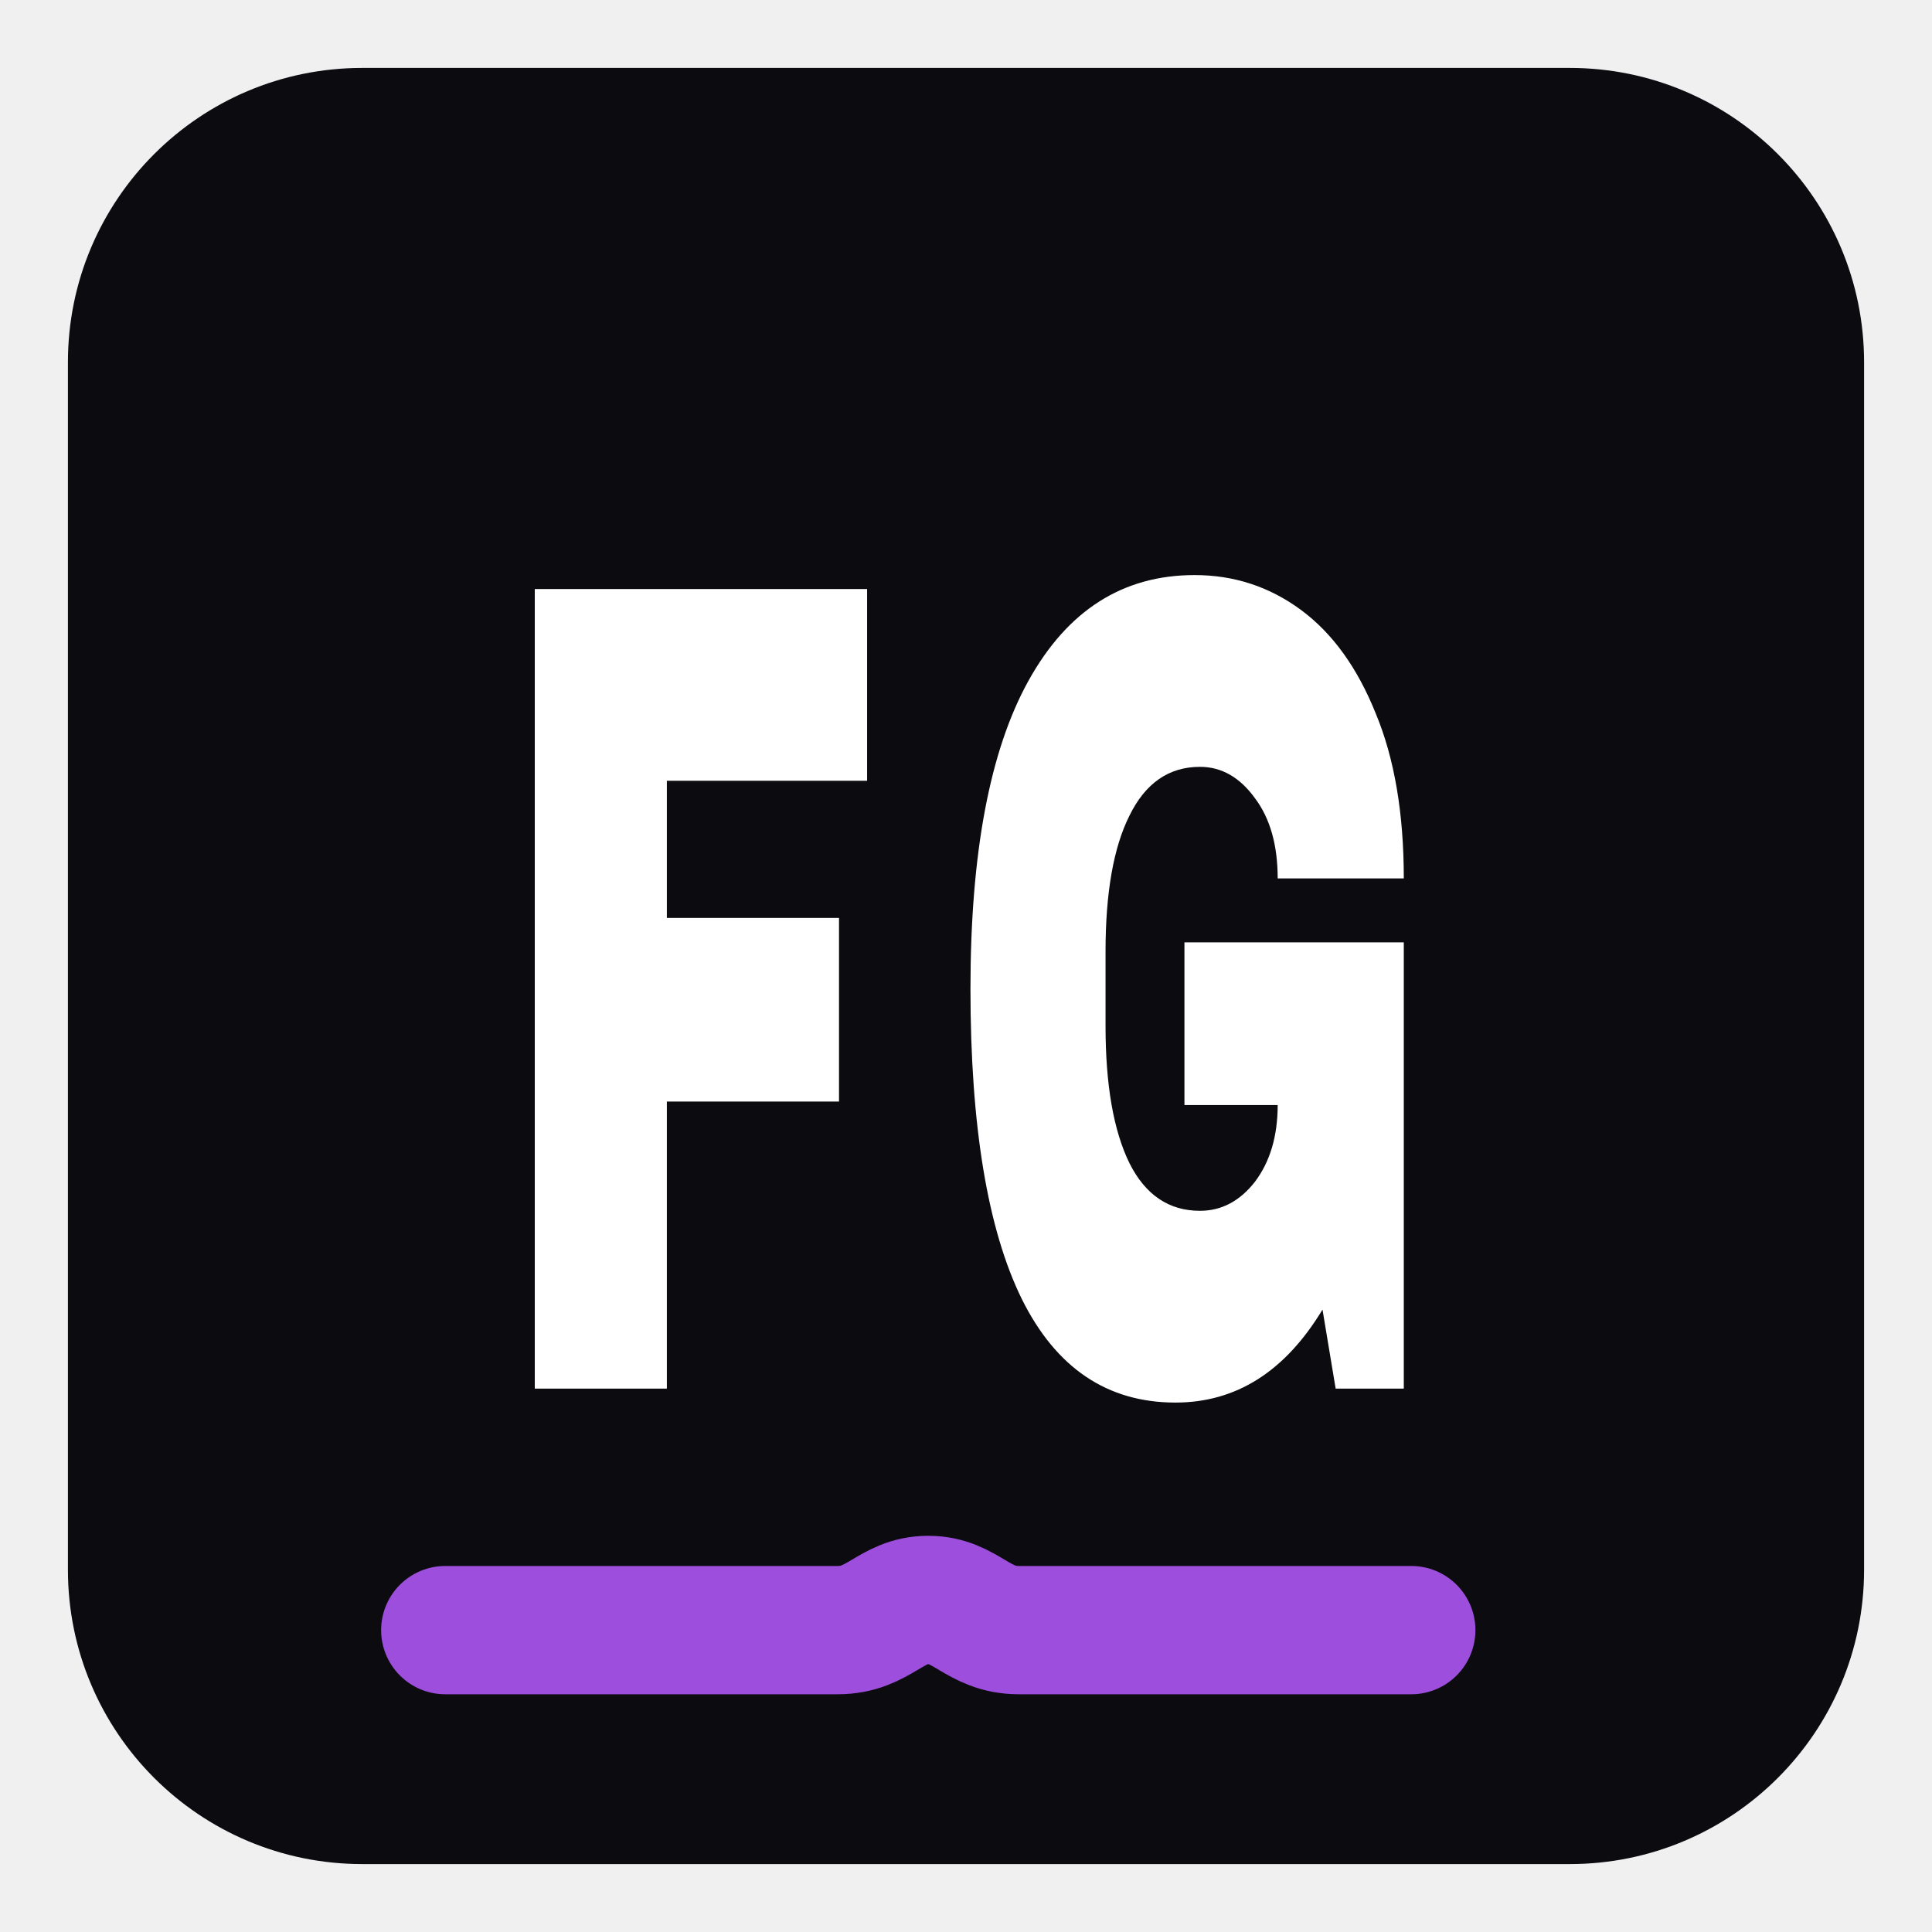
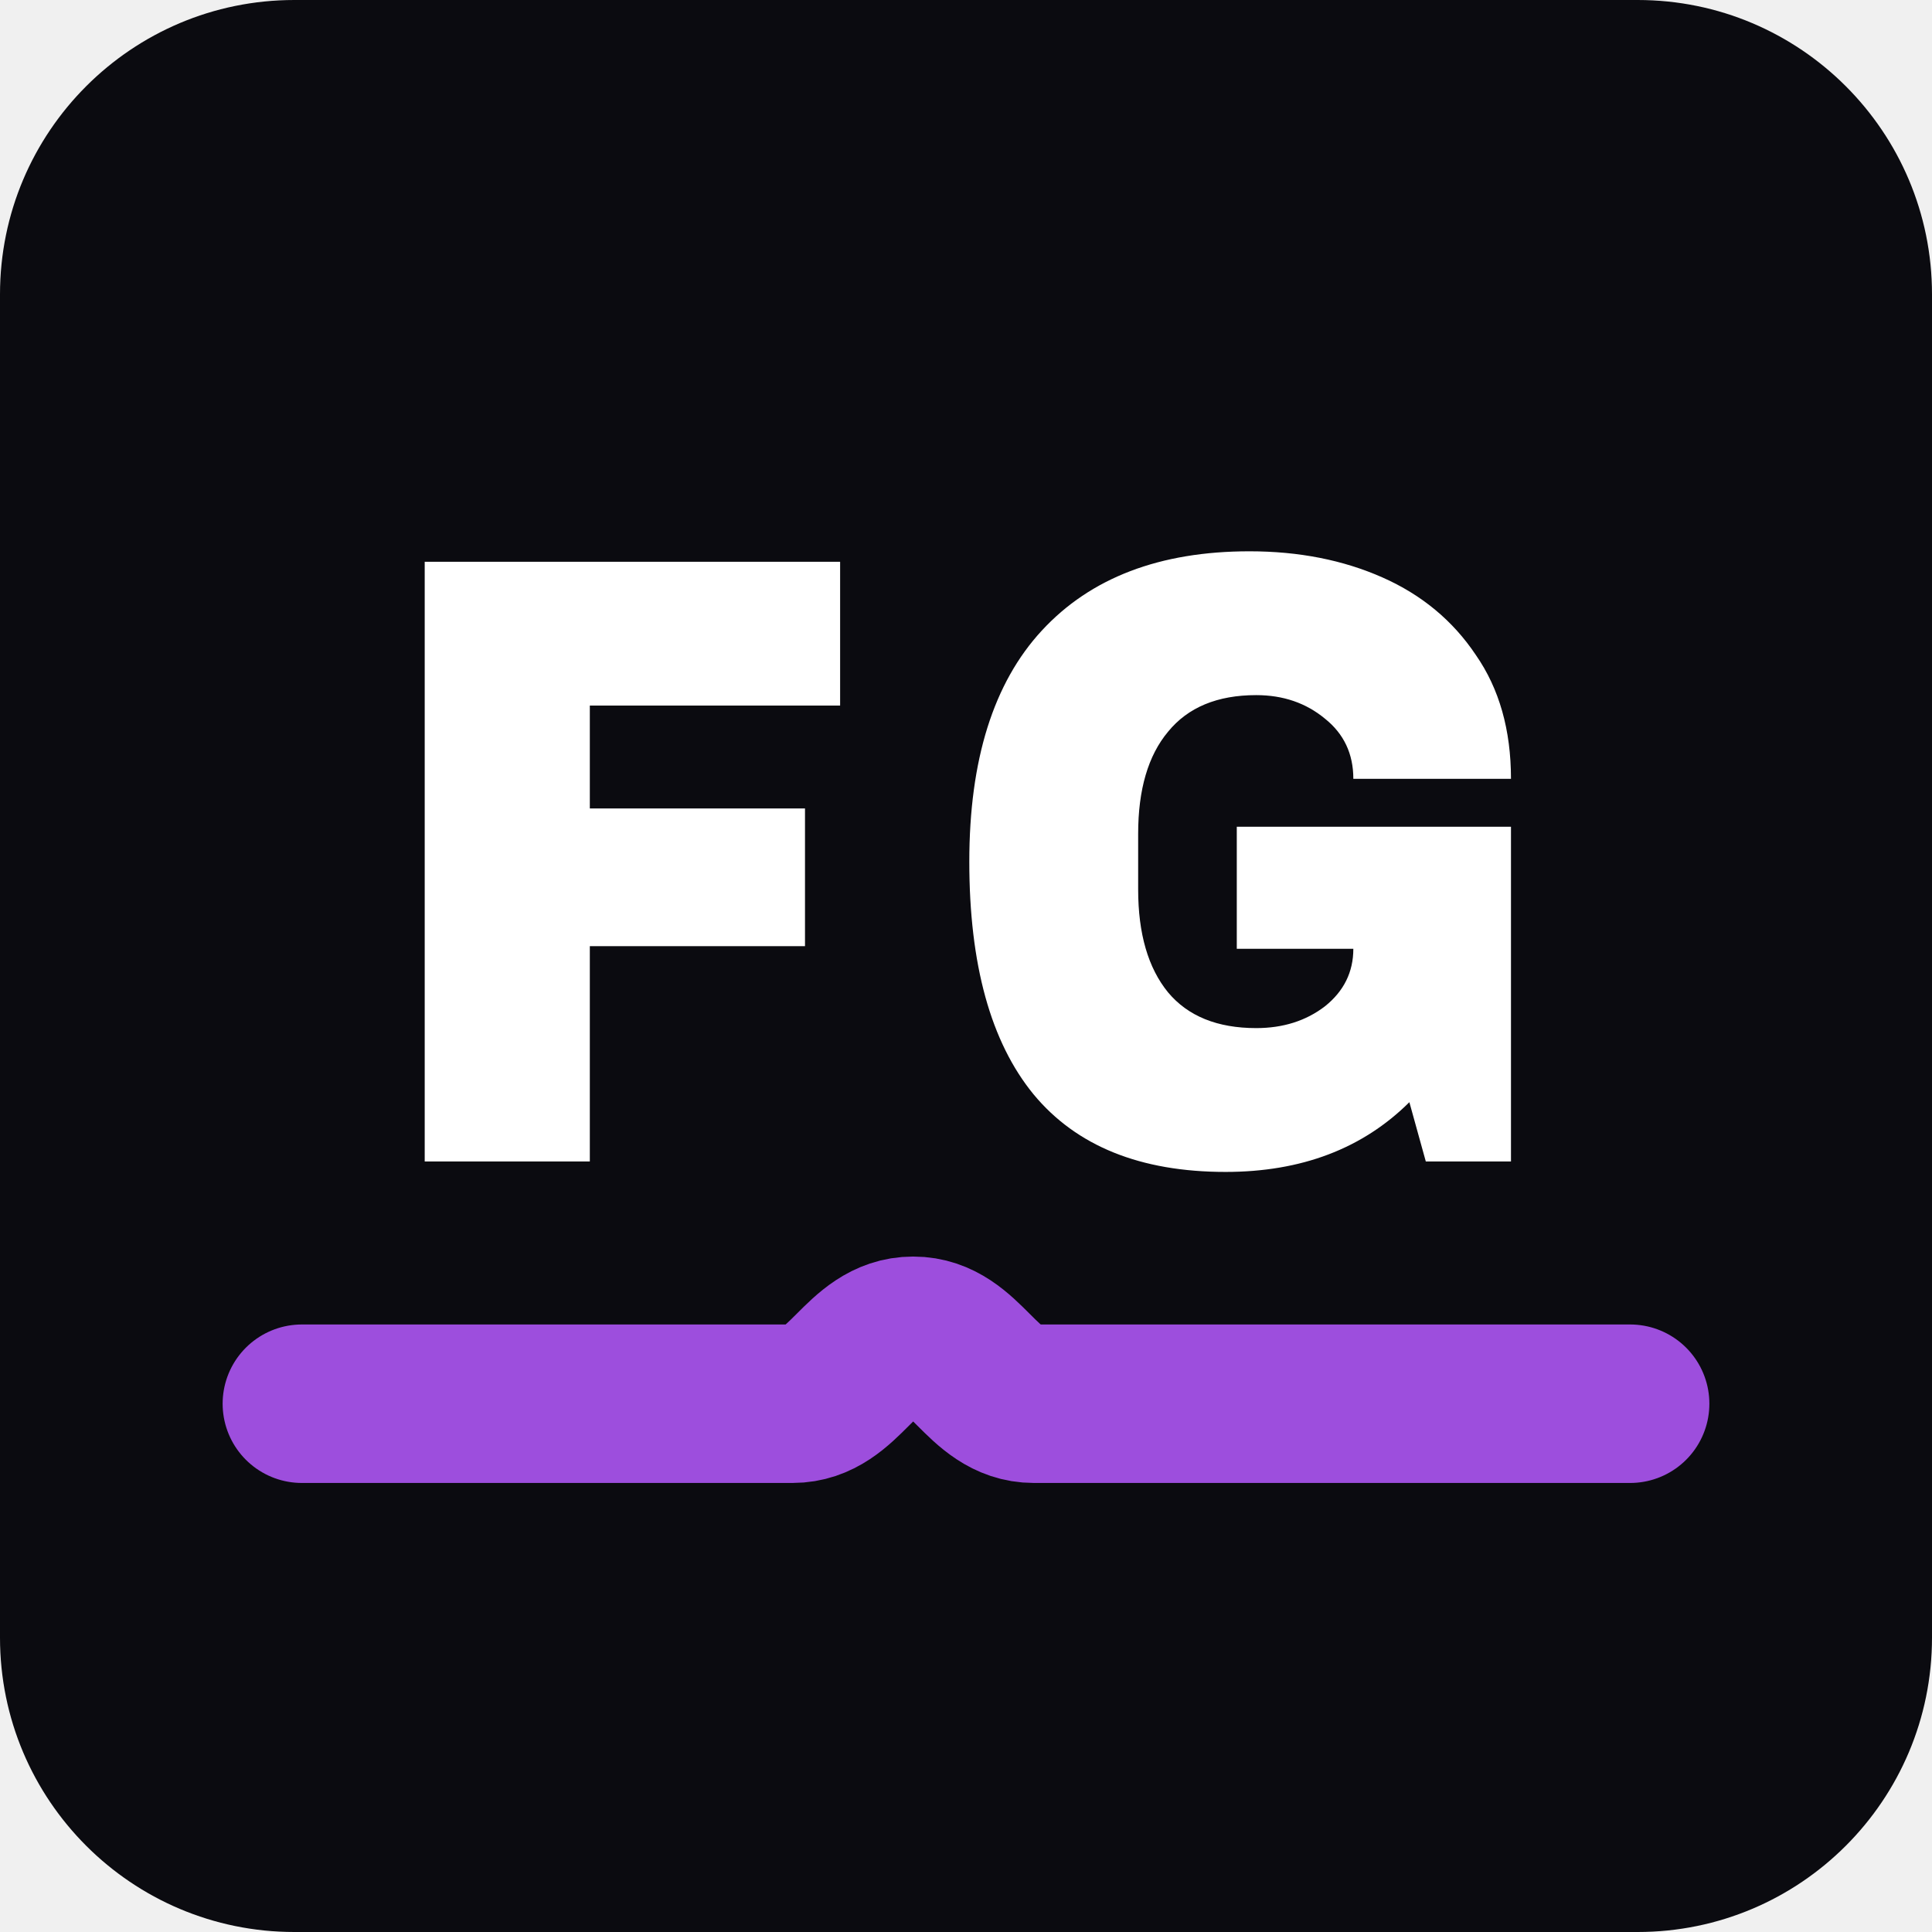
<svg xmlns="http://www.w3.org/2000/svg" viewBox="0 0 512 512" role="img" aria-labelledby="titulo descripcion" version="1.1" id="svg1">
  <defs id="defs1" />
-   <rect x="18" y="18" width="476" height="476" rx="78" fill="#0b0b10" id="rect1" />
-   <path d="M 97.28,184.64 H 219.6 v 36.3 h -73.7 v 25.96 h 63.36 v 34.76 H 145.9 V 336 H 97.28 Z M 340.14,182 q 21.78,0 39.16,6.6 17.38,6.6 27.5,19.58 10.34,12.76 10.34,31.24 h -46.42 q 0,-9.46 -8.36,-15.18 -8.36,-5.94 -20.24,-5.94 -17.16,0 -25.96,9.24 -8.8,9.02 -8.8,25.74 v 14.08 q 0,16.72 8.8,25.96 8.8,9.02 25.96,9.02 11.88,0 20.24,-5.5 8.36,-5.72 8.36,-14.52 h -34.32 v -30.8 h 80.74 V 336 h -25.08 l -4.84,-14.96 q -20.68,17.6 -54.12,17.6 -37.62,0 -56.54,-19.58 -18.92,-19.8 -18.92,-58.74 0,-38.5 21.34,-58.3 21.56,-20.02 61.16,-20.02 z" id="text1" style="font-weight:900;font-size:220px;font-family:'Archivo Black', 'Arial Black', Arial, sans-serif;letter-spacing:20;text-anchor:middle;fill:#ffffff" transform="matrix(0.72,0,0,1.4,71.68,-102.4)" aria-label="FG" />
-   <path d="M118 432h104c11 0 14-8 24-8s13 8 24 8h104" fill="none" stroke="#9d4edd" stroke-linecap="round" stroke-width="34" id="linea" />
+   <rect x="0" y="0" width="512" height="512" rx="78" fill="#0b0b10" id="rect1" />
+   <path d="M 97.28,184.64 H 219.6 v 36.3 h -73.7 v 25.96 h 63.36 v 34.76 H 145.9 V 336 H 97.28 Z M 340.14,182 q 21.78,0 39.16,6.6 17.38,6.6 27.5,19.58 10.34,12.76 10.34,31.24 h -46.42 q 0,-9.46 -8.36,-15.18 -8.36,-5.94 -20.24,-5.94 -17.16,0 -25.96,9.24 -8.8,9.02 -8.8,25.74 v 14.08 q 0,16.72 8.8,25.96 8.8,9.02 25.96,9.02 11.88,0 20.24,-5.5 8.36,-5.72 8.36,-14.52 h -34.32 v -30.8 h 80.74 V 336 h -25.08 l -4.84,-14.96 q -20.68,17.6 -54.12,17.6 -37.62,0 -56.54,-19.58 -18.92,-19.8 -18.92,-58.74 0,-38.5 21.34,-58.3 21.56,-20.02 61.16,-20.02 z" id="text1" style="font-weight:900;font-size:220px;font-family:'Archivo Black', 'Arial Black', Arial, sans-serif;letter-spacing:20;text-anchor:middle;fill:#ffffff" transform="matrix(0.9,0,0,1.05,25,-45)" aria-label="FG" />
+   <path d="M80 372h130c14 0 18-18 32-18s18 18 32 18h158" fill="none" stroke="#9d4edd" stroke-linecap="round" stroke-width="42" id="linea" />
</svg>
